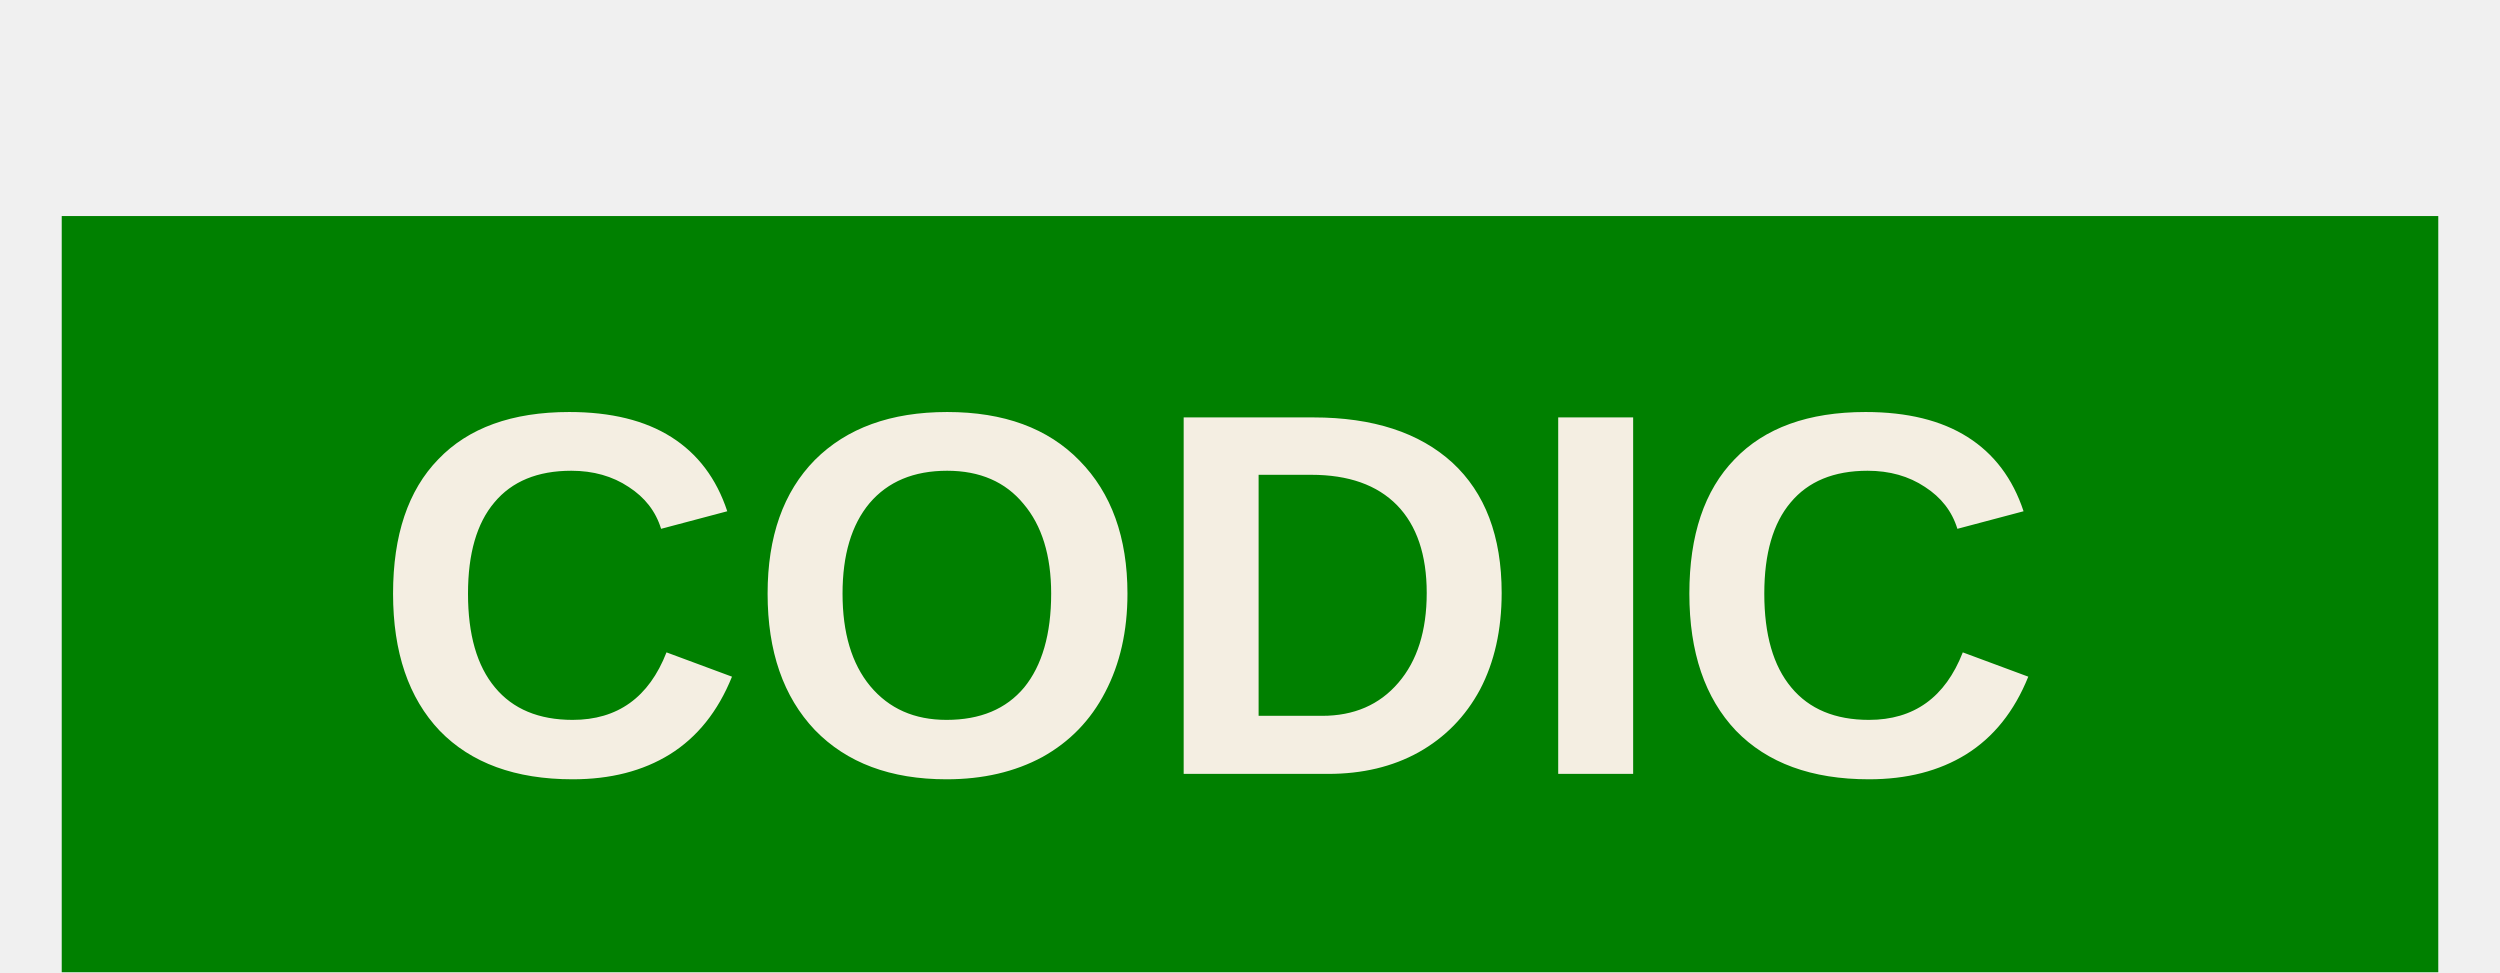
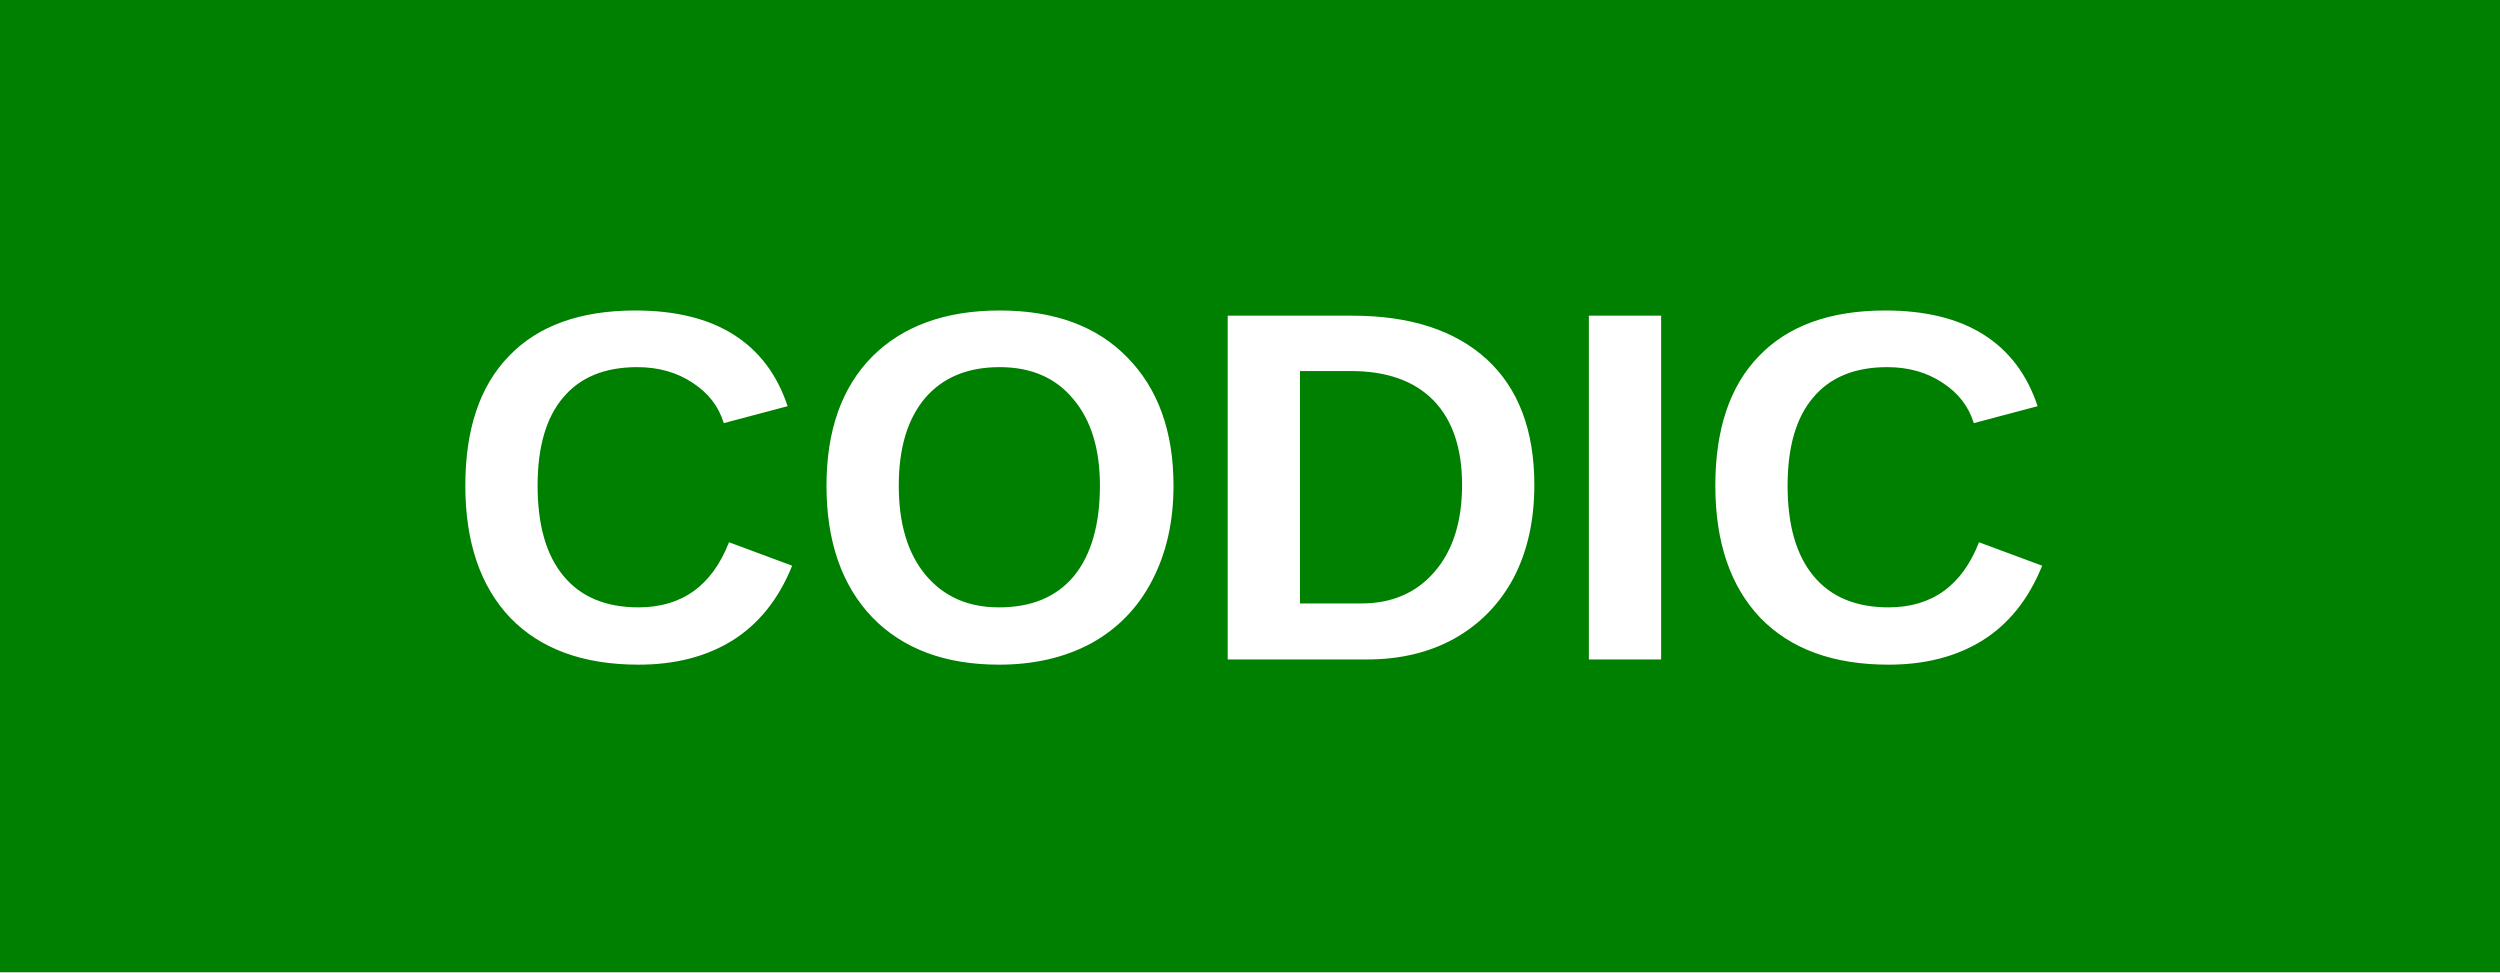
- <svg xmlns="http://www.w3.org/2000/svg" width="36" height="14" class="lozenge" viewBox="0 -18 44 18">
-   <g>
-     <rect x="0" y="-14" width="44" height="14" fill="green" />
-     <text x="22" y="0" text-anchor="middle" dominant-baseline="central" fill="#f4eee2" font-family="Optima, Segoe, 'Segoe UI', Candara, Calibri, Arial, sans-serif" font-weight="bold" transform="translate(18,-7) scale(.8) translate (-18,0)">CODIC</text>
+ <svg xmlns="http://www.w3.org/2000/svg" width="36" height="14" viewBox="0 0 36 14" class="lozenge">
+   <g transform="translate(0,14)">
+     <rect x="0" y="-14" width="36" height="14" fill="green" />
+     <text x="18" y="0" text-anchor="middle" dominant-baseline="central" font-family="Optima, Segoe, 'Segoe UI', Candara, Calibri, Arial, sans-serif" fill="white" font-weight="bold" transform="translate(18,-7) scale(.6) translate (-18,0)">CODIC</text>
  </g>
</svg>
